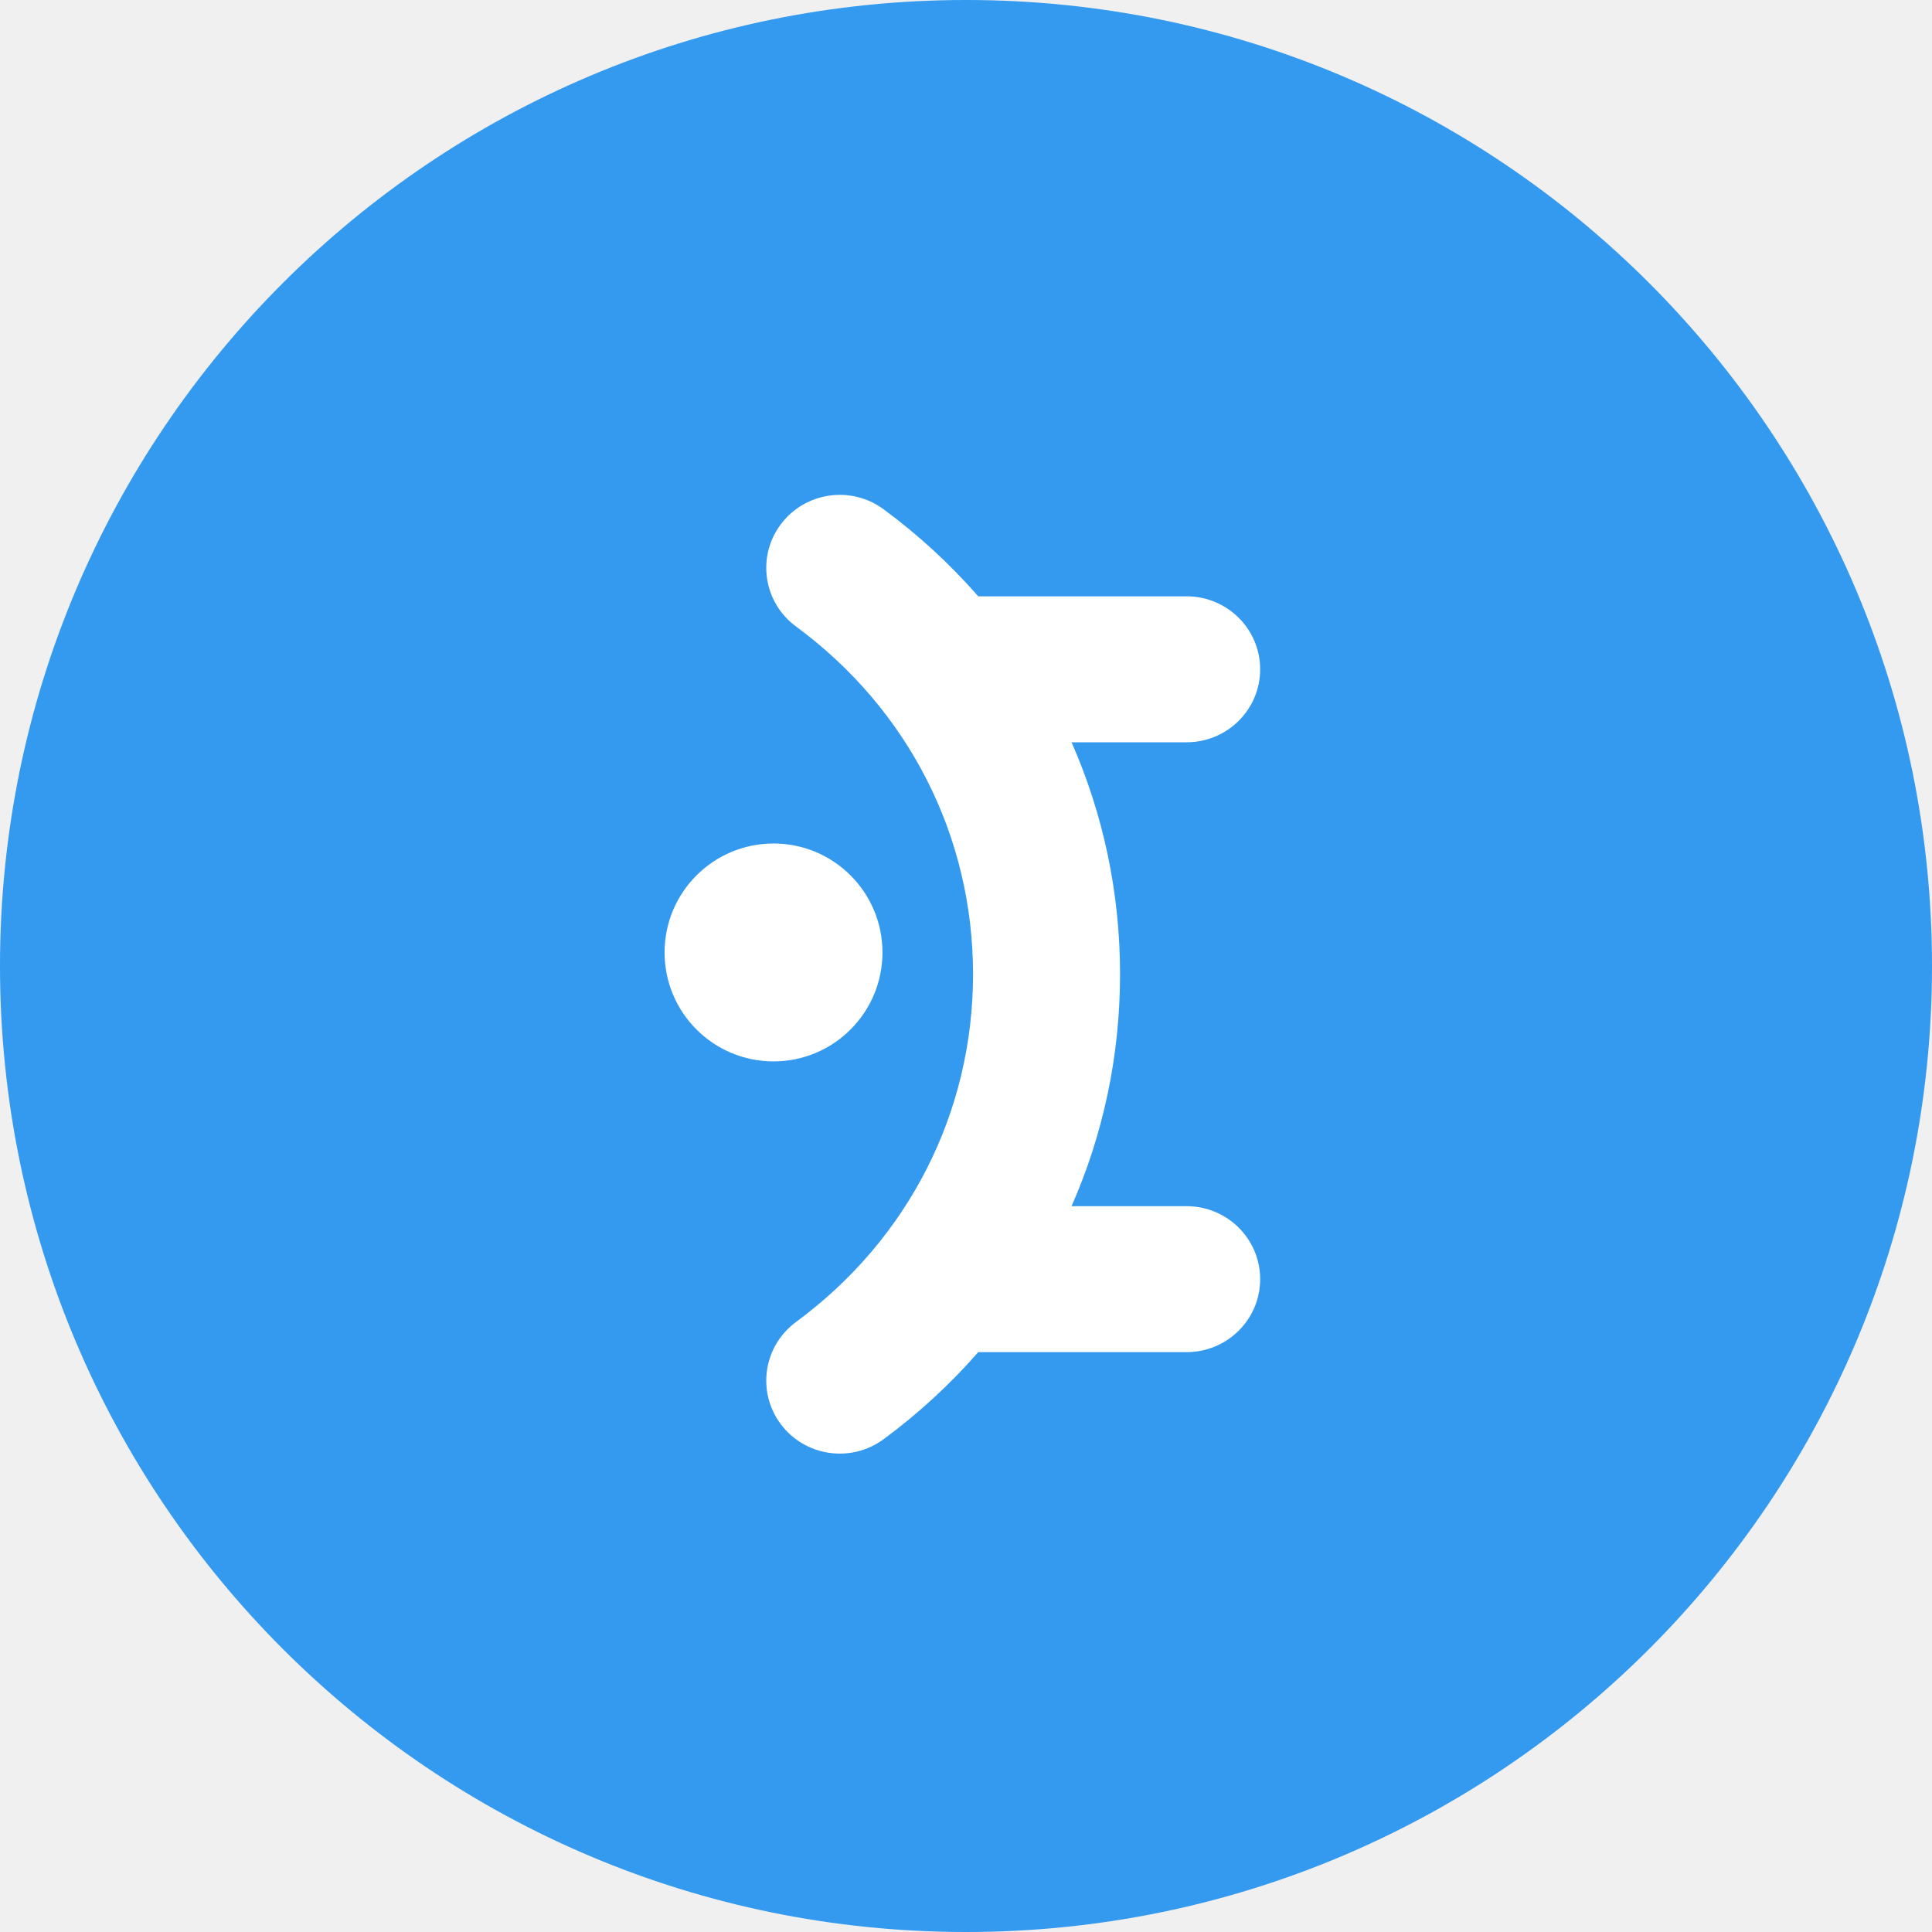
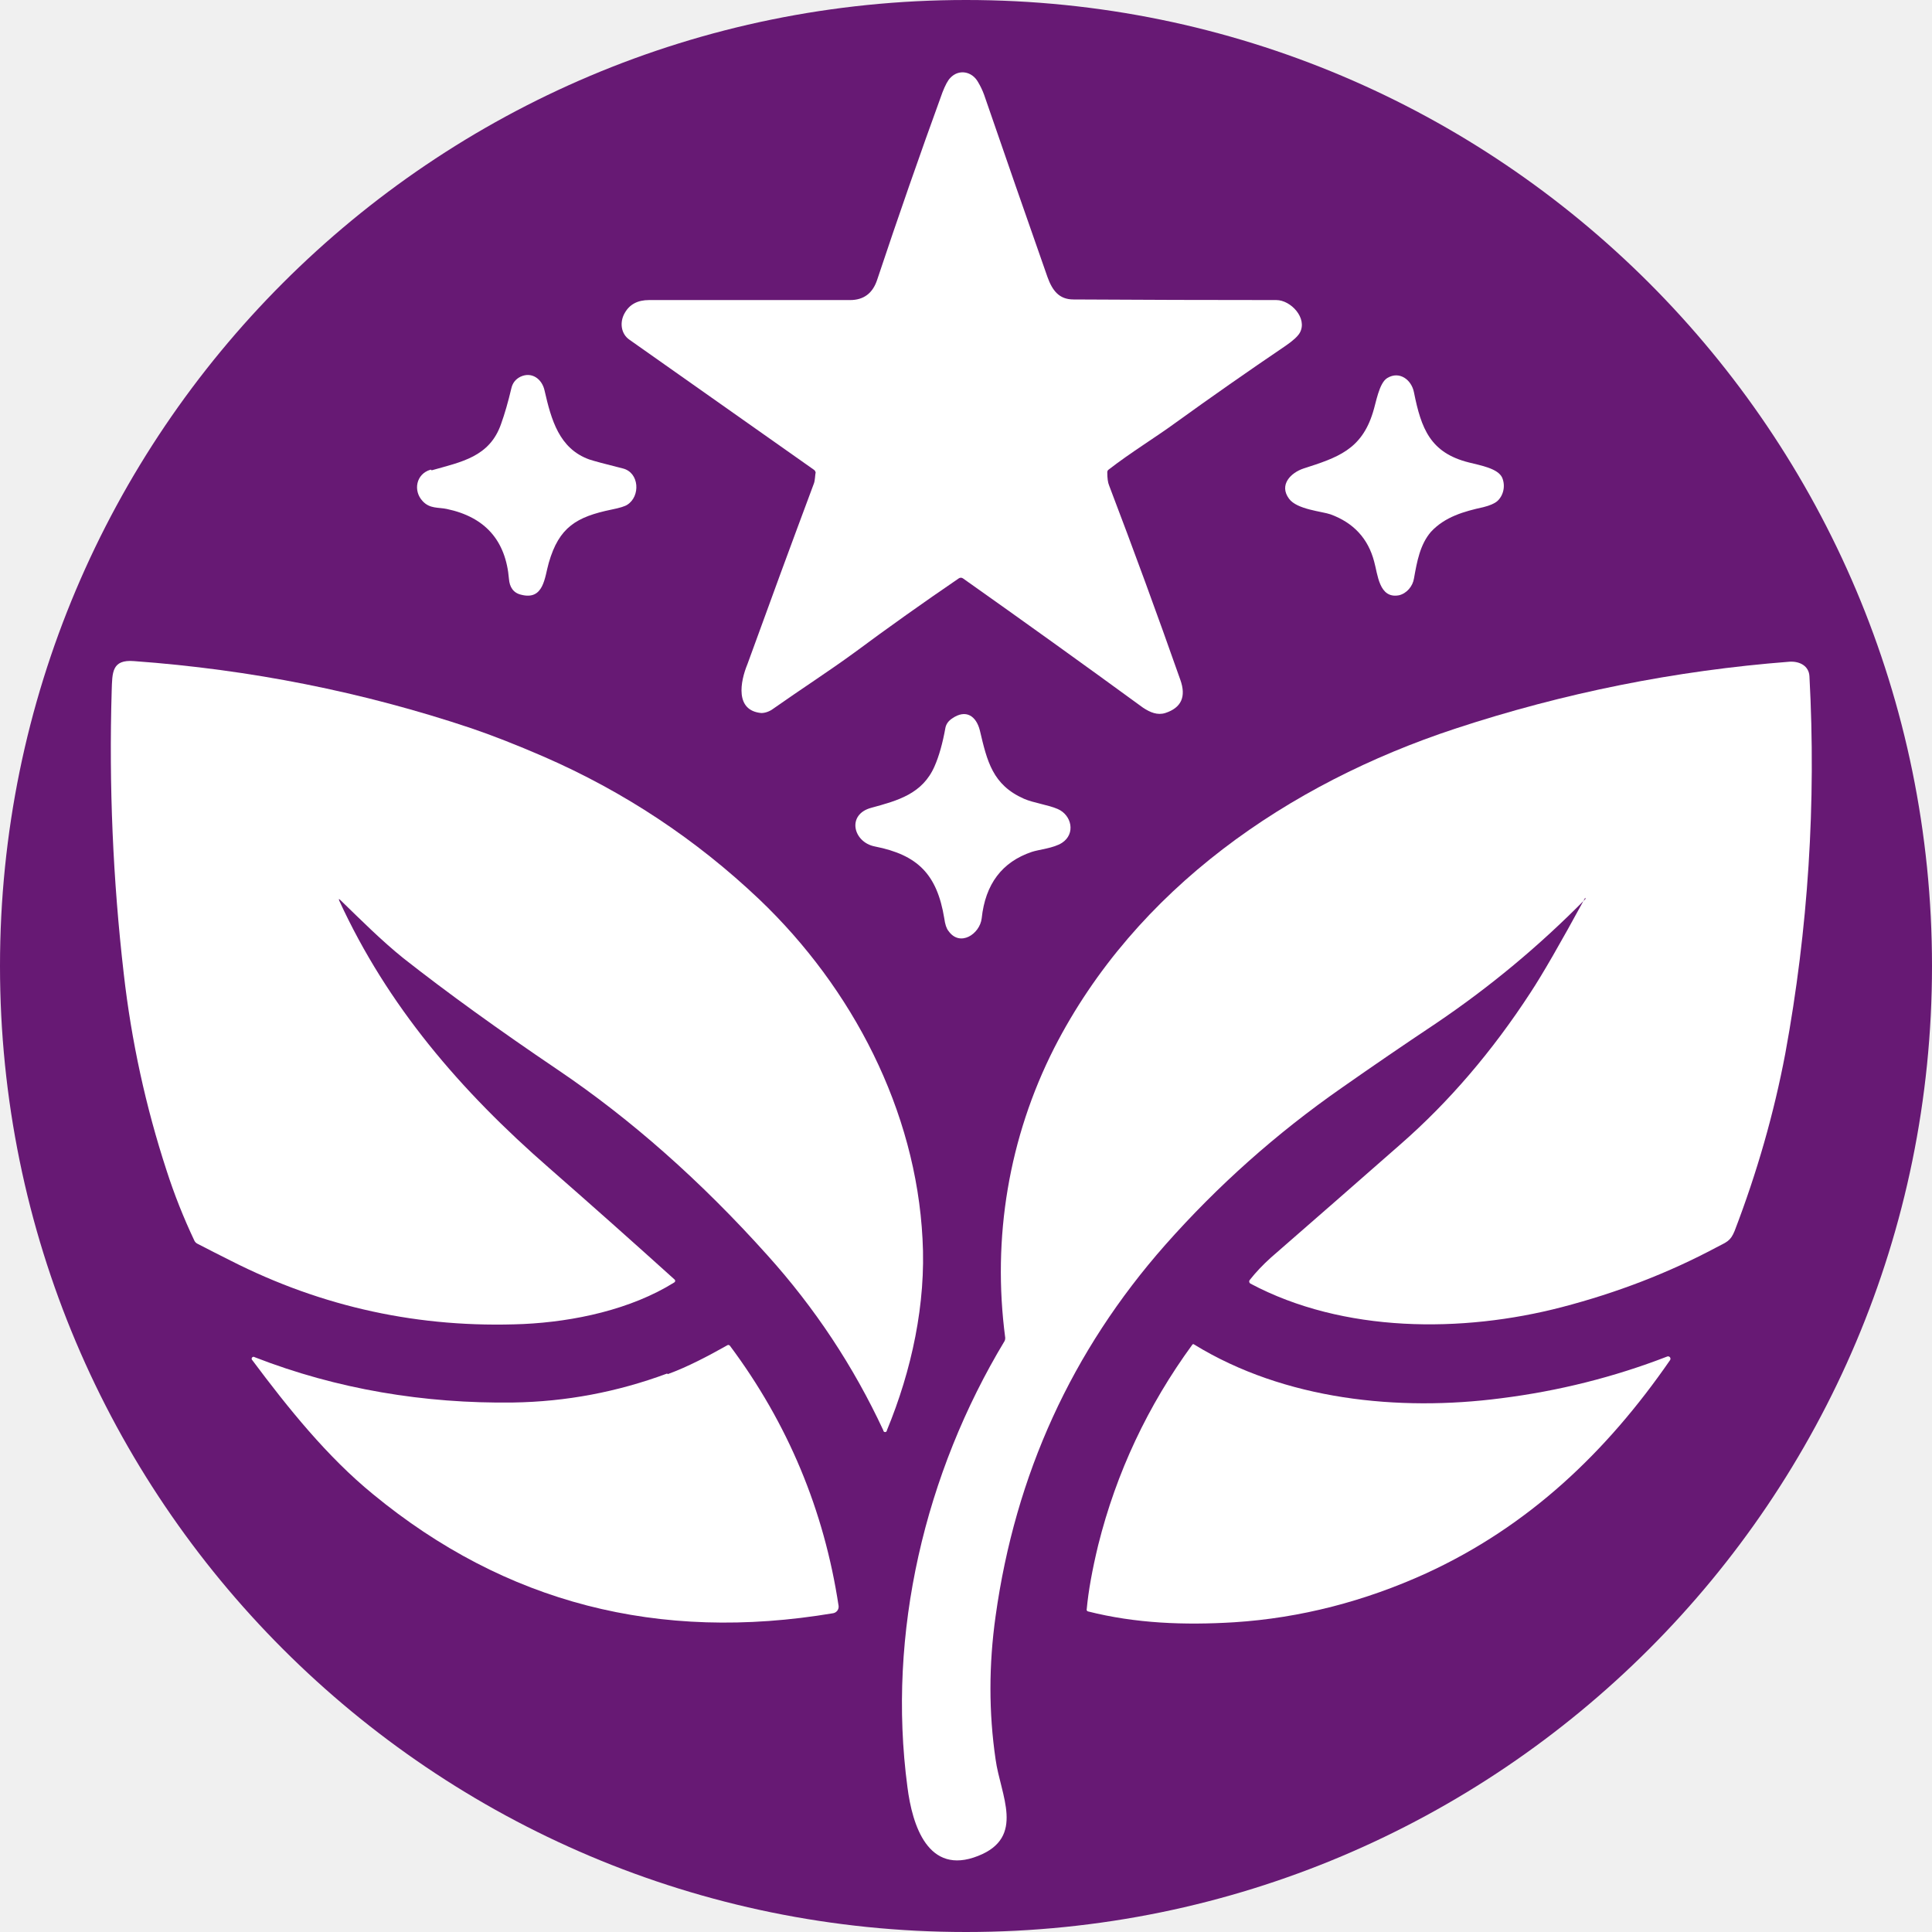
- <svg xmlns="http://www.w3.org/2000/svg" viewBox="0 0 500 500">
+ <svg xmlns="http://www.w3.org/2000/svg" viewBox="0 0 32 32">
  <g fill="none" fill-rule="evenodd">
-     <rect width="500" height="500" fill="#339AF0" rx="250" />
-     <g fill="#FFF">
-       <path fill-rule="nonzero" d="M202.055 135.706c-6.26 8.373-4.494 20.208 3.944 26.42 29.122 21.45 45.824 54.253 45.824 90.005 0 35.752-16.702 68.559-45.824 90.005-8.436 6.215-10.206 18.043-3.944 26.42 6.26 8.378 18.173 10.13 26.611 3.916a153.835 153.835 0 0024.509-22.54h53.93c10.506 0 19.023-8.455 19.023-18.885 0-10.43-8.517-18.886-19.023-18.886h-29.79c8.196-18.594 12.553-38.923 12.553-60.03s-4.357-41.436-12.552-60.03h29.79c10.505 0 19.022-8.455 19.022-18.885 0-10.43-8.517-18.886-19.023-18.886h-53.93a153.835 153.835 0 00-24.509-22.54c-8.438-6.215-20.351-4.46-26.61 3.916z" />
-       <path d="M171.992 246.492c0-15.572 12.624-28.195 28.196-28.195 15.572 0 28.195 12.623 28.195 28.195 0 15.572-12.623 28.196-28.195 28.196-15.572 0-28.196-12.624-28.196-28.196z" />
+     <rect fill="#671974" width="32" height="32" rx="16" />
+     <g id="svg_2" fill="#ffffff">
+       <path d="m13.51,7.84q0,-0.04 -0.03,-0.06q-1.53,-1.08 -3.05,-2.15c-0.15,-0.1 -0.17,-0.3 -0.08,-0.45q0.12,-0.21 0.4,-0.21q1.66,0 3.33,0q0.34,0 0.45,-0.34q0.52,-1.56 1.08,-3.1q0.07,-0.18 0.13,-0.24c0.14,-0.15 0.36,-0.11 0.46,0.07q0.06,0.1 0.1,0.21q0.52,1.51 1.05,3.02c0.08,0.22 0.19,0.37 0.43,0.37q1.68,0.01 3.36,0.01c0.24,0 0.52,0.3 0.39,0.54q-0.05,0.09 -0.24,0.22q-0.93,0.63 -1.83,1.28c-0.3,0.22 -0.74,0.49 -1.1,0.77a0.06,0.05 70.6 0 0 -0.02,0.04q0,0.15 0.03,0.22q0.61,1.6 1.18,3.22q0.15,0.42 -0.25,0.55c-0.13,0.04 -0.25,-0.01 -0.37,-0.09q-1.48,-1.08 -2.98,-2.14a0.06,0.06 0 0 0 -0.07,0q-0.88,0.6 -1.73,1.23c-0.41,0.3 -0.89,0.61 -1.33,0.92c-0.05,0.04 -0.13,0.08 -0.21,0.08c-0.44,-0.04 -0.35,-0.52 -0.23,-0.81q0.54,-1.49 1.1,-2.99c0.02,-0.05 0.02,-0.14 0.03,-0.19l0,0z" id="svg_3" />
+       <path d="m7.15,7.79c0.49,-0.14 0.96,-0.22 1.15,-0.77q0.09,-0.25 0.17,-0.59q0.03,-0.13 0.15,-0.19c0.19,-0.09 0.36,0.04 0.4,0.23c0.11,0.48 0.24,0.96 0.74,1.14q0.12,0.04 0.56,0.15c0.27,0.07 0.29,0.46 0.07,0.6q-0.06,0.04 -0.26,0.08c-0.58,0.12 -0.87,0.29 -1.04,0.88c-0.07,0.24 -0.08,0.63 -0.46,0.53c-0.13,-0.03 -0.19,-0.13 -0.2,-0.26q-0.08,-0.96 -1.03,-1.16c-0.14,-0.03 -0.28,0 -0.4,-0.13c-0.16,-0.17 -0.11,-0.45 0.13,-0.52l0.01,0z" id="svg_4" />
+       <path d="m22.76,9.3q-0.15,-0.57 -0.72,-0.78c-0.14,-0.05 -0.56,-0.08 -0.69,-0.26c-0.17,-0.23 0.03,-0.43 0.24,-0.5c0.56,-0.18 0.96,-0.31 1.15,-0.93c0.05,-0.15 0.1,-0.49 0.24,-0.57c0.2,-0.12 0.4,0.03 0.44,0.24c0.12,0.6 0.27,1 0.91,1.16c0.2,0.05 0.48,0.1 0.55,0.25c0.06,0.14 0.02,0.3 -0.08,0.39q-0.07,0.06 -0.23,0.1c-0.32,0.07 -0.64,0.16 -0.87,0.41c-0.18,0.21 -0.23,0.49 -0.28,0.77c-0.02,0.13 -0.12,0.25 -0.25,0.28c-0.33,0.06 -0.35,-0.35 -0.41,-0.56l0,0z" id="svg_5" />
+       <path d="m5.62,14.92c0.8,1.74 2,3.14 3.48,4.43q1.04,0.91 2.07,1.84a0.03,0.03 0 0 1 0,0.05c-0.72,0.45 -1.66,0.65 -2.5,0.69q-2.57,0.11 -4.85,-1.05q-0.28,-0.14 -0.55,-0.28a0.11,0.11 -89.7 0 1 -0.05,-0.05q-0.27,-0.57 -0.46,-1.16q-0.52,-1.59 -0.71,-3.26q-0.27,-2.34 -0.2,-4.69c0.01,-0.3 0,-0.52 0.37,-0.49q2.89,0.21 5.58,1.11q0.53,0.18 1.2,0.47q2,0.87 3.58,2.37c1.54,1.47 2.59,3.49 2.7,5.62c0.06,1.07 -0.18,2.18 -0.59,3.17a0.03,0.03 43.4 0 1 -0.06,0q-0.74,-1.59 -1.92,-2.9q-1.65,-1.84 -3.47,-3.07q-1.48,-1 -2.56,-1.85c-0.36,-0.29 -0.7,-0.63 -1.04,-0.96q-0.04,-0.04 -0.02,0.01l0,0z" id="svg_6" />
+       <path d="m26.26,14.89q-1.14,1.16 -2.49,2.07q-0.78,0.52 -1.55,1.06q-1.62,1.13 -2.92,2.6q-2.32,2.63 -2.81,6.15q-0.17,1.21 0,2.37c0.08,0.59 0.5,1.29 -0.29,1.6c-0.83,0.33 -1.09,-0.51 -1.17,-1.14c-0.34,-2.55 0.29,-5.2 1.61,-7.39q0.01,-0.02 0.01,-0.05c-0.22,-1.66 0.06,-3.32 0.81,-4.8c1.35,-2.64 3.88,-4.38 6.64,-5.29q2.7,-0.89 5.54,-1.11c0.17,-0.01 0.32,0.07 0.33,0.24q0.17,3.15 -0.4,6.25q-0.28,1.48 -0.84,2.94c-0.07,0.17 -0.13,0.18 -0.3,0.27q-1.18,0.63 -2.56,0.99c-1.65,0.43 -3.62,0.43 -5.16,-0.39a0.04,0.04 32.9 0 1 -0.01,-0.06q0.15,-0.19 0.35,-0.37q1.08,-0.94 2.15,-1.88q1.2,-1.05 2.15,-2.51q0.29,-0.44 0.9,-1.56a0,0 0 0 0 0,0l0.01,-0.01z" id="svg_7" />
+       <path d="m15.64,15.21c-0.12,-0.73 -0.44,-1.05 -1.15,-1.19c-0.36,-0.07 -0.47,-0.53 -0.06,-0.64c0.44,-0.12 0.85,-0.23 1.05,-0.69q0.11,-0.25 0.18,-0.64q0.02,-0.09 0.11,-0.15c0.23,-0.16 0.4,-0.04 0.46,0.2c0.12,0.51 0.21,0.9 0.73,1.13c0.16,0.07 0.4,0.1 0.56,0.17c0.23,0.1 0.3,0.41 0.07,0.56c-0.14,0.09 -0.38,0.11 -0.5,0.15q-0.74,0.25 -0.83,1.1c-0.03,0.26 -0.36,0.48 -0.55,0.21q-0.05,-0.06 -0.07,-0.21l0,-0.01z" id="svg_8" />
+       <path d="m11.06,22.76c0.33,-0.12 0.67,-0.3 0.99,-0.48q0.02,-0.01 0.04,0.01q1.44,1.93 1.8,4.31a0.11,0.11 -9.1 0 1 -0.09,0.12q-4.34,0.73 -7.62,-1.97c-0.76,-0.62 -1.41,-1.43 -2,-2.22a0.03,0.03 0 0 1 0.04,-0.05c1.36,0.53 2.81,0.77 4.28,0.75q1.31,-0.02 2.55,-0.48l0,0z" id="svg_9" />
+       <path d="m23.62,26.06c-1.01,0.46 -2.08,0.74 -3.18,0.81c-0.82,0.05 -1.63,0.02 -2.42,-0.18a0.03,0.03 0 0 1 -0.02,-0.04q0.04,-0.44 0.19,-1.06q0.45,-1.8 1.56,-3.32a0.02,0.02 34 0 1 0.03,0c1.5,0.92 3.39,1.11 5.08,0.89q1.43,-0.18 2.75,-0.69a0.04,0.04 0 0 1 0.05,0.06c-1.05,1.52 -2.34,2.75 -4.04,3.53z" id="svg_10" />
    </g>
  </g>
</svg>
